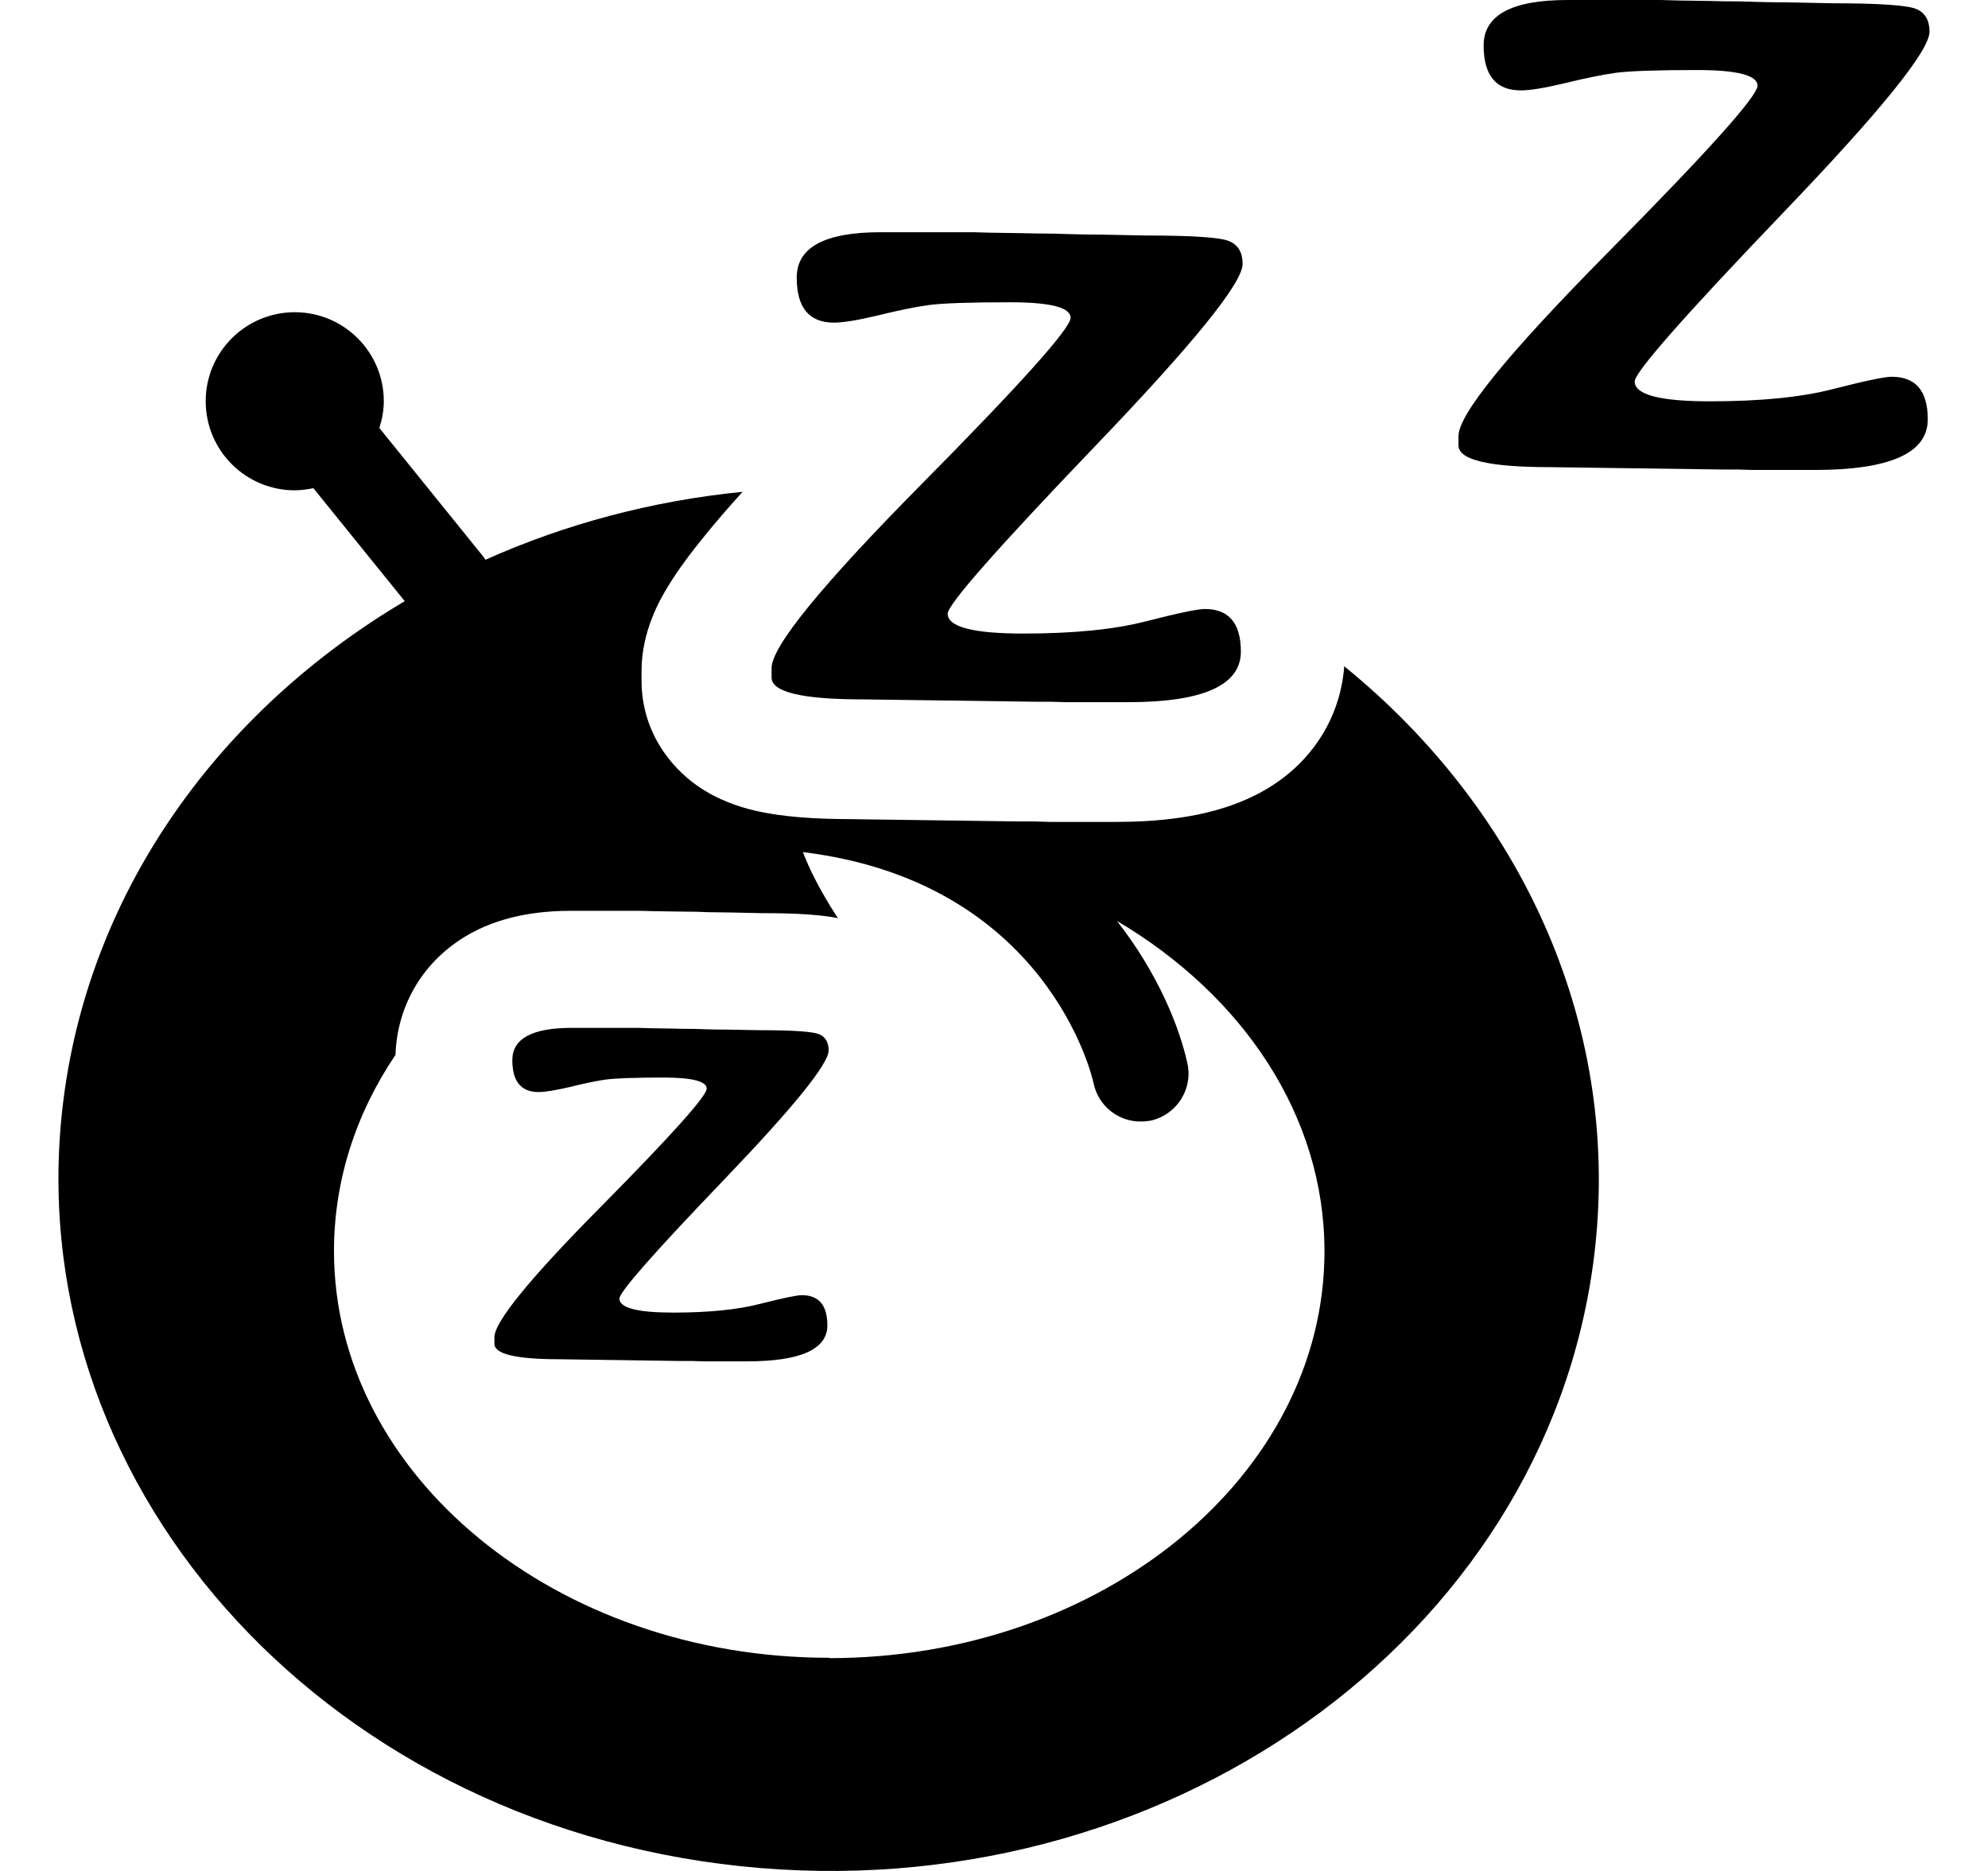
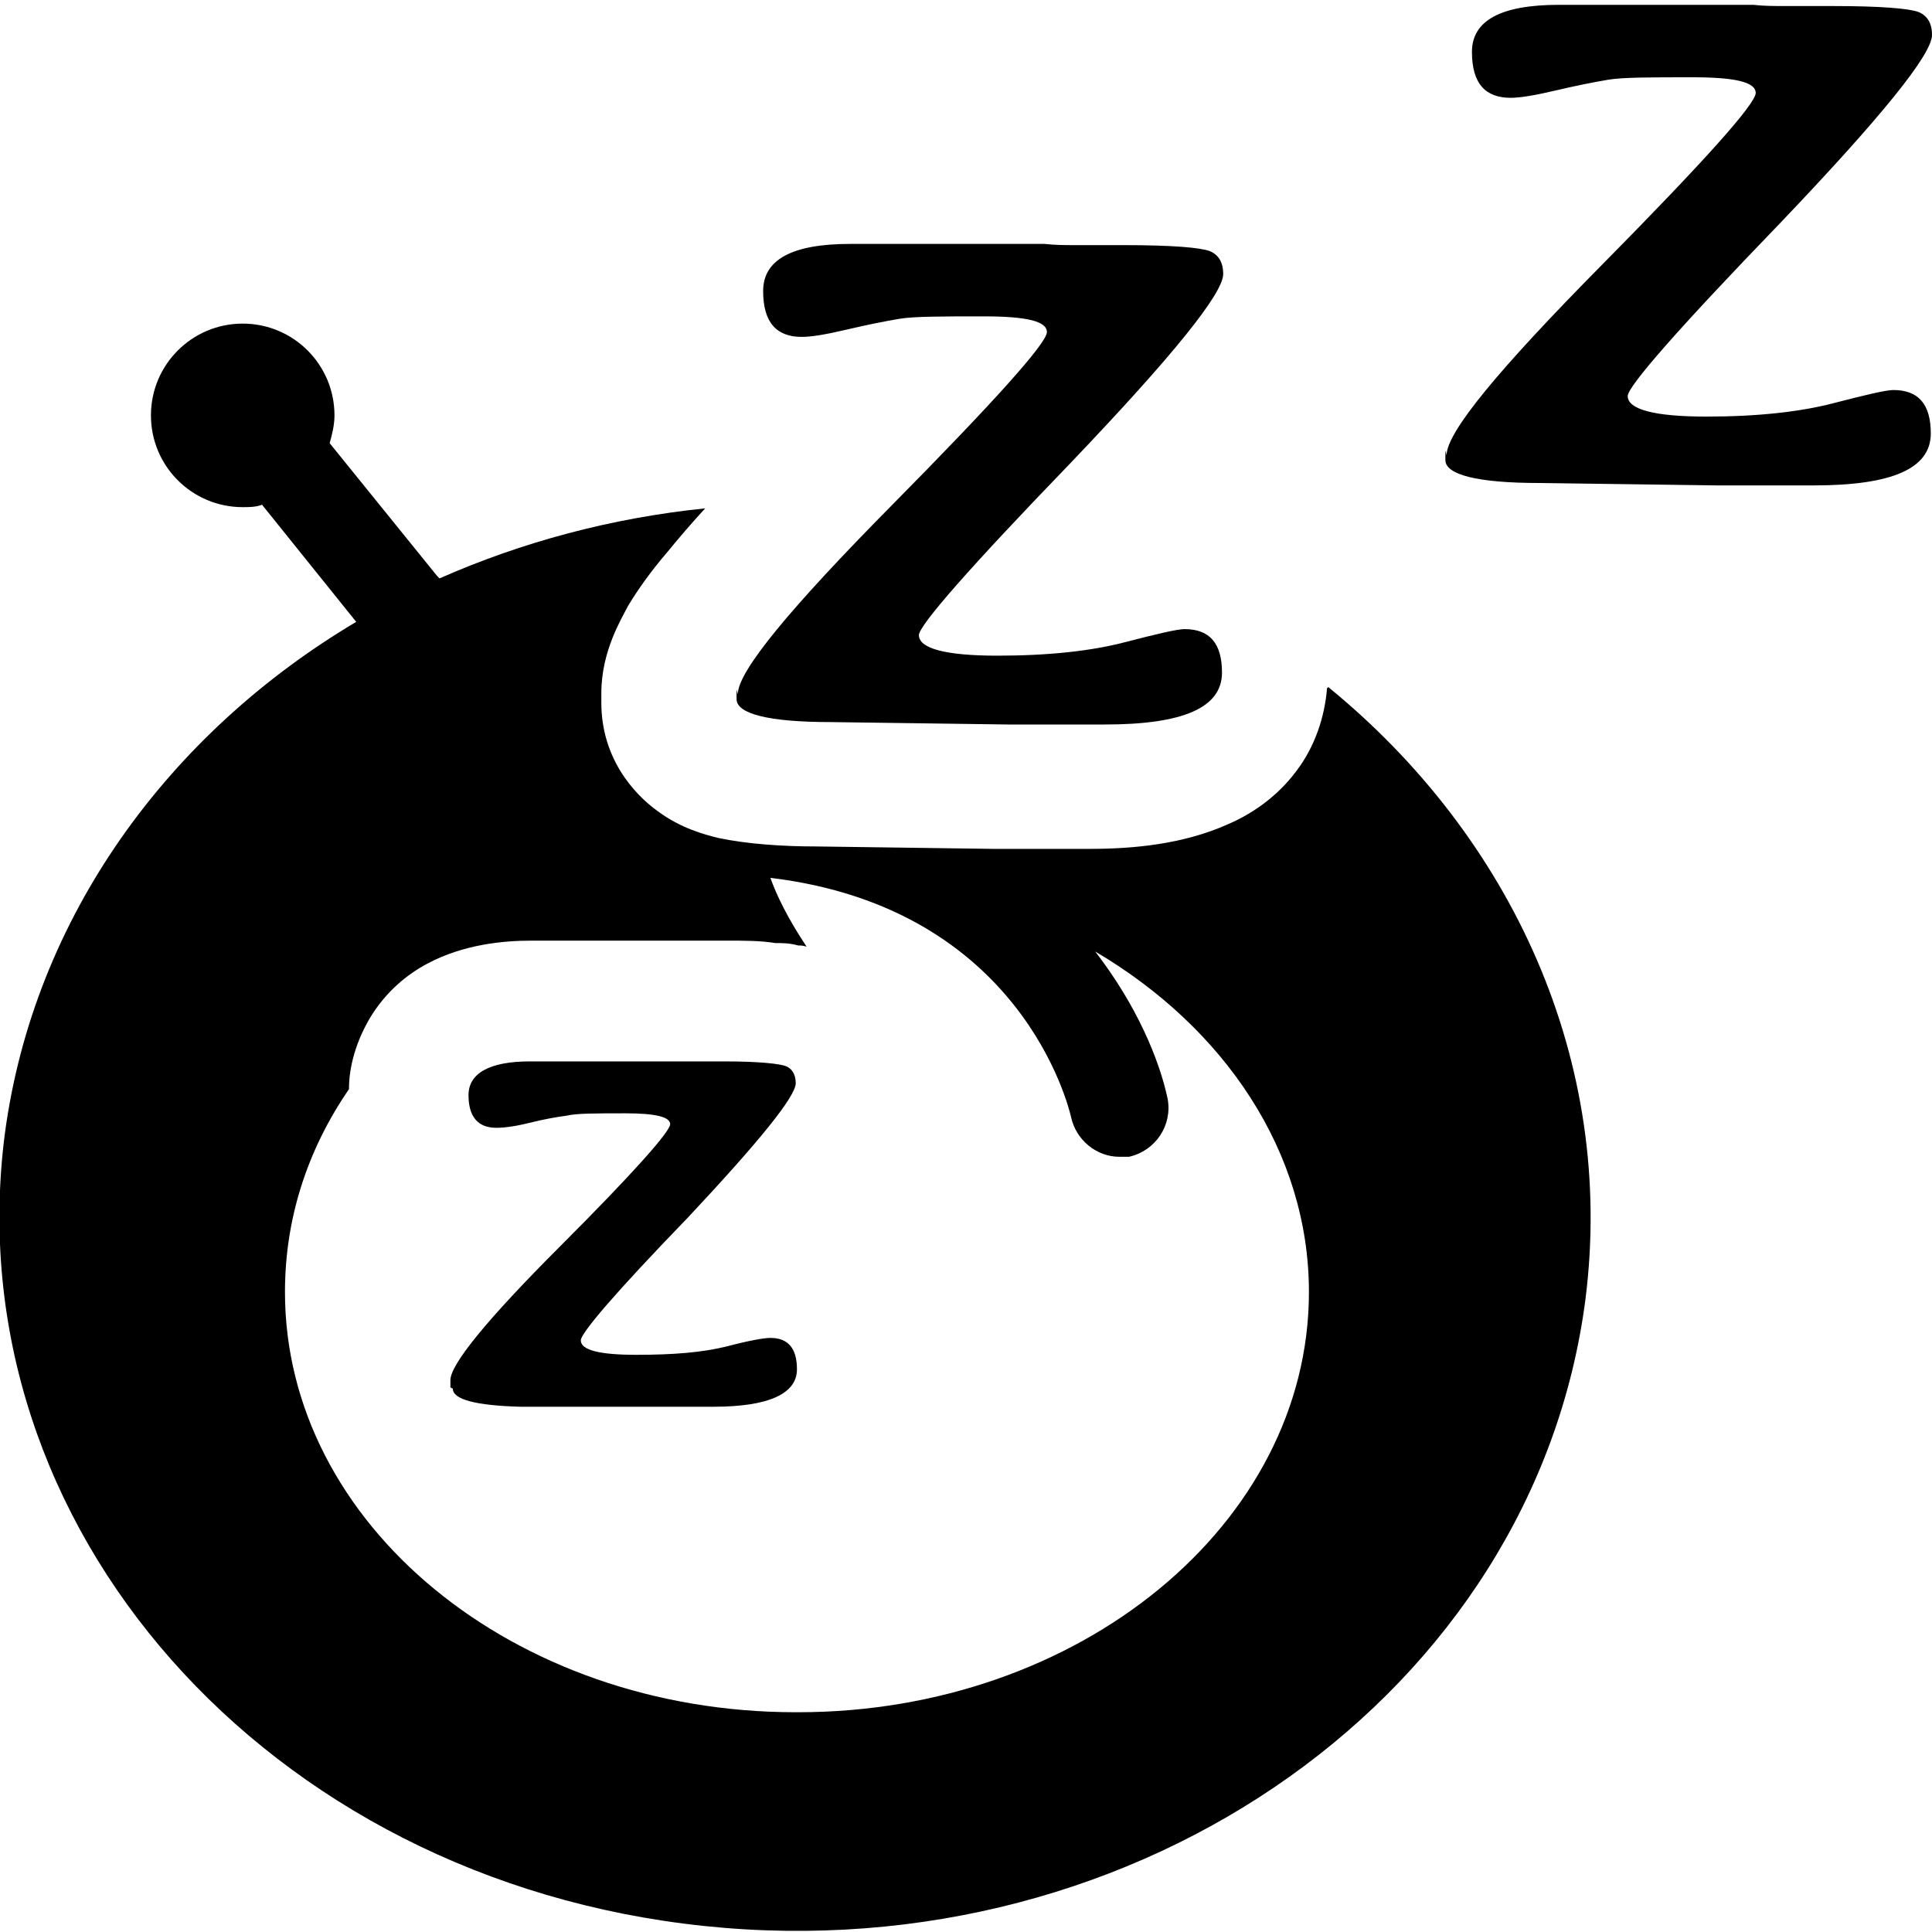
- <svg xmlns="http://www.w3.org/2000/svg" width="17" height="16" viewBox="0 0 17 16" fill="currentColor">
-   <g clip-path="url(#clip0_11057_148207)">
-     <path d="M12.472 3.728V3.809C12.472 3.933 12.733 3.995 13.256 3.995L14.722 4.015H14.855L14.988 4.019H15.516C16.162 4.019 16.485 3.875 16.485 3.586C16.485 3.343 16.382 3.222 16.177 3.222C16.116 3.222 15.948 3.257 15.675 3.327C15.405 3.397 15.055 3.432 14.624 3.432C14.194 3.432 13.979 3.376 13.979 3.262C13.979 3.184 14.399 2.706 15.239 1.829C16.08 0.953 16.5 0.433 16.5 0.271C16.5 0.174 16.462 0.109 16.387 0.077C16.312 0.045 16.073 0.028 15.67 0.028L15.275 0.02C15.19 0.02 15.103 0.019 15.014 0.016L14.88 0.012C14.792 0.012 14.701 0.011 14.609 0.008L14.342 0.004L14.204 0H13.405C12.926 0 12.687 0.13 12.687 0.389C12.687 0.645 12.793 0.773 13.005 0.773C13.083 0.773 13.208 0.753 13.379 0.712C13.553 0.669 13.698 0.64 13.815 0.623C13.934 0.607 14.166 0.599 14.511 0.599C14.857 0.599 15.029 0.644 15.029 0.733C15.029 0.822 14.602 1.298 13.748 2.161C12.897 3.022 12.472 3.544 12.472 3.728Z" />
-     <path d="M6.598 5.713V5.794C6.598 5.919 6.859 5.981 7.382 5.981L8.847 6.001H8.981L9.114 6.005H9.642C10.288 6.005 10.611 5.861 10.611 5.572C10.611 5.329 10.508 5.208 10.303 5.208C10.242 5.208 10.074 5.243 9.801 5.313C9.531 5.383 9.181 5.418 8.75 5.418C8.32 5.418 8.104 5.361 8.104 5.248C8.104 5.17 8.525 4.692 9.365 3.815C10.206 2.938 10.626 2.419 10.626 2.257C10.626 2.16 10.588 2.095 10.513 2.063C10.438 2.03 10.199 2.014 9.796 2.014L9.401 2.006C9.316 2.006 9.228 2.005 9.14 2.002L9.006 1.998C8.918 1.998 8.827 1.996 8.735 1.994L8.468 1.99L8.33 1.986H7.53C7.052 1.986 6.813 2.115 6.813 2.374C6.813 2.631 6.919 2.759 7.131 2.759C7.209 2.759 7.334 2.739 7.505 2.698C7.679 2.655 7.824 2.625 7.94 2.609C8.06 2.593 8.292 2.585 8.637 2.585C8.982 2.585 9.155 2.629 9.155 2.718C9.155 2.807 8.728 3.284 7.874 4.147C7.023 5.008 6.598 5.53 6.598 5.713Z" />
-     <path d="M4.228 11.492V11.435C4.228 11.305 4.53 10.934 5.134 10.324C5.74 9.711 6.043 9.373 6.043 9.31C6.043 9.247 5.92 9.215 5.675 9.215C5.431 9.215 5.266 9.221 5.181 9.232C5.098 9.244 4.995 9.265 4.872 9.296C4.751 9.324 4.662 9.339 4.606 9.339C4.456 9.339 4.381 9.248 4.381 9.066C4.381 8.882 4.551 8.79 4.89 8.79H5.457L5.555 8.793L5.744 8.796C5.81 8.798 5.874 8.799 5.937 8.799L6.032 8.802C6.095 8.804 6.156 8.805 6.217 8.805L6.497 8.81C6.783 8.81 6.953 8.822 7.006 8.845C7.059 8.868 7.086 8.914 7.086 8.983C7.086 9.097 6.788 9.466 6.192 10.088C5.595 10.71 5.297 11.049 5.297 11.105C5.297 11.185 5.45 11.225 5.755 11.225C6.061 11.225 6.309 11.2 6.501 11.15C6.695 11.101 6.813 11.076 6.857 11.076C7.002 11.076 7.075 11.162 7.075 11.334C7.075 11.539 6.846 11.642 6.388 11.642H6.013L5.919 11.639H5.824L4.785 11.624C4.414 11.624 4.228 11.58 4.228 11.492Z" />
-     <path fill-rule="evenodd" clip-rule="evenodd" d="M6.35 4.206C5.572 4.283 4.83 4.483 4.151 4.787L4.136 4.764L3.244 3.66C3.267 3.588 3.282 3.511 3.282 3.431C3.282 3.011 2.941 2.67 2.521 2.67C2.1 2.67 1.759 3.011 1.759 3.431C1.759 3.852 2.1 4.193 2.521 4.193C2.574 4.193 2.628 4.185 2.68 4.175L3.461 5.141C1.895 6.069 0.777 7.587 0.544 9.394C0.126 12.639 2.718 15.577 6.33 15.959C9.942 16.341 13.21 14.018 13.628 10.773C13.882 8.8 13.022 6.938 11.495 5.698C11.477 5.936 11.396 6.174 11.24 6.383C11.071 6.61 10.855 6.749 10.665 6.833C10.309 6.993 9.896 7.029 9.53 7.029H8.987L8.854 7.025H8.722L7.263 7.005C6.984 7.004 6.696 6.989 6.451 6.931C6.333 6.903 6.14 6.846 5.955 6.714C5.744 6.564 5.486 6.265 5.486 5.818V5.737C5.486 5.391 5.652 5.114 5.709 5.02C5.797 4.874 5.91 4.724 6.03 4.577C6.122 4.463 6.229 4.34 6.35 4.206ZM2.856 10.699C2.856 12.616 4.756 14.177 7.091 14.177V14.18C9.427 14.18 11.326 12.619 11.326 10.701C11.326 9.537 10.624 8.51 9.552 7.876C9.896 8.317 10.085 8.774 10.155 9.099C10.201 9.32 10.057 9.537 9.837 9.584C9.808 9.589 9.78 9.591 9.752 9.591C9.562 9.591 9.393 9.458 9.352 9.266C9.337 9.189 8.942 7.541 6.866 7.287C6.917 7.422 7.008 7.611 7.165 7.852C7.136 7.846 7.113 7.842 7.097 7.84C7.031 7.83 6.965 7.824 6.906 7.82C6.792 7.812 6.656 7.809 6.508 7.809L6.227 7.803H6.217C6.167 7.803 6.115 7.802 6.062 7.801L5.952 7.797H5.937C5.884 7.797 5.83 7.796 5.774 7.795L5.578 7.792L5.472 7.789H4.89C4.663 7.789 4.336 7.814 4.032 7.978C3.865 8.069 3.691 8.209 3.561 8.419C3.44 8.617 3.388 8.827 3.382 9.021C3.041 9.526 2.856 10.099 2.856 10.699Z" />
-   </g>
-   <defs>
-     <clipPath id="clip0_11057_148207">
-       <rect width="16" height="16" transform="translate(0.5)" />
-     </clipPath>
-   </defs>
+ <svg xmlns="http://www.w3.org/2000/svg" id="Layer_1" viewBox="0 0 16 16" fill="currentColor">
+   <path d="M11.97,3.73v.08c0,.12.26.19.78.19l1.47.02h.27s.53,0,.53,0c.65,0,.97-.14.97-.43,0-.24-.1-.36-.31-.36-.06,0-.23.04-.5.11-.27.07-.62.11-1.05.11s-.65-.06-.65-.17c0-.08.42-.56,1.26-1.43.84-.88,1.26-1.4,1.26-1.56,0-.1-.04-.16-.11-.19-.08-.03-.31-.05-.72-.05h-.39c-.09,0-.17,0-.26-.01h-.13c-.09,0-.18,0-.27,0h-.27s-.14,0-.14,0h-.8c-.48,0-.72.13-.72.39s.11.38.32.38c.08,0,.2-.02.37-.06.17-.04.32-.07.44-.09.12-.02.35-.02.7-.02s.52.04.52.13-.43.57-1.28,1.43c-.85.86-1.28,1.38-1.28,1.57Z" />
+   <path d="M6.1,5.71v.08c0,.12.26.19.78.19l1.47.02h.27s.53,0,.53,0c.65,0,.97-.14.97-.43,0-.24-.1-.36-.31-.36-.06,0-.23.04-.5.11-.27.07-.62.11-1.05.11s-.65-.06-.65-.17c0-.08.42-.56,1.26-1.43.84-.88,1.26-1.4,1.26-1.56,0-.1-.04-.16-.11-.19-.08-.03-.31-.05-.72-.05h-.39c-.09,0-.17,0-.26-.01h-.13c-.09,0-.18,0-.27,0h-.27s-.14,0-.14,0h-.8c-.48,0-.72.13-.72.39s.11.38.32.38c.08,0,.2-.02.37-.06.17-.04.32-.07.44-.09.12-.02.35-.02.7-.02s.52.04.52.13-.43.57-1.28,1.43c-.85.86-1.28,1.38-1.28,1.57Z" />
+   <path d="M3.73,11.49v-.06c0-.13.3-.5.91-1.11.61-.61.91-.95.91-1.01s-.12-.09-.37-.09-.41,0-.49.02c-.08.01-.19.03-.31.06-.12.03-.21.04-.27.04-.15,0-.23-.09-.23-.27s.17-.28.51-.28h.67s.19,0,.19,0c.07,0,.13,0,.19,0h.09c.06,0,.12,0,.19,0h.28c.29,0,.46.02.51.04s.08.07.08.14c0,.11-.3.48-.89,1.11-.6.62-.89.96-.89,1.02,0,.08.15.12.46.12s.55-.02.75-.07c.19-.05.31-.07.36-.07.15,0,.22.09.22.26,0,.2-.23.31-.69.31h-.47s-.09,0-.09,0h-1.04c-.37-.01-.56-.06-.56-.15Z" />
+   <path d="M10.99,5.7c-.02.24-.1.48-.25.68-.17.23-.39.37-.58.45-.36.16-.77.2-1.13.2h-.68s-.13,0-.13,0l-1.46-.02c-.28,0-.57-.02-.81-.07-.12-.03-.31-.08-.5-.22-.21-.15-.47-.45-.47-.9v-.08c0-.35.17-.62.22-.72.09-.15.2-.3.32-.44.09-.11.2-.24.32-.37-.78.08-1.52.28-2.2.58l-.02-.02-.89-1.1c.02-.07.04-.15.04-.23,0-.42-.34-.76-.76-.76s-.76.34-.76.76.34.76.76.76c.05,0,.11,0,.16-.02l.78.97C1.4,6.07.28,7.59.04,9.39c-.42,3.25,2.17,6.18,5.79,6.56,3.61.38,6.88-1.94,7.3-5.19.25-1.97-.61-3.83-2.13-5.07ZM6.59,14.18h0c-2.34,0-4.23-1.56-4.23-3.48,0-.6.18-1.17.53-1.68,0-.19.06-.4.18-.6.13-.21.3-.35.47-.44.3-.16.63-.19.86-.19h.69s.2,0,.2,0c.06,0,.11,0,.16,0h.12c.05,0,.1,0,.16,0h.29c.15,0,.28,0,.4.02.06,0,.12,0,.19.02.02,0,.04,0,.07.01-.16-.24-.25-.43-.3-.57,2.08.25,2.47,1.9,2.49,1.98.04.19.21.33.4.33.03,0,.06,0,.08,0,.22-.05.36-.26.32-.48-.07-.33-.26-.78-.6-1.22,1.07.63,1.77,1.66,1.77,2.82,0,1.92-1.9,3.48-4.23,3.48Z" fill-rule="evenodd" />
</svg>
